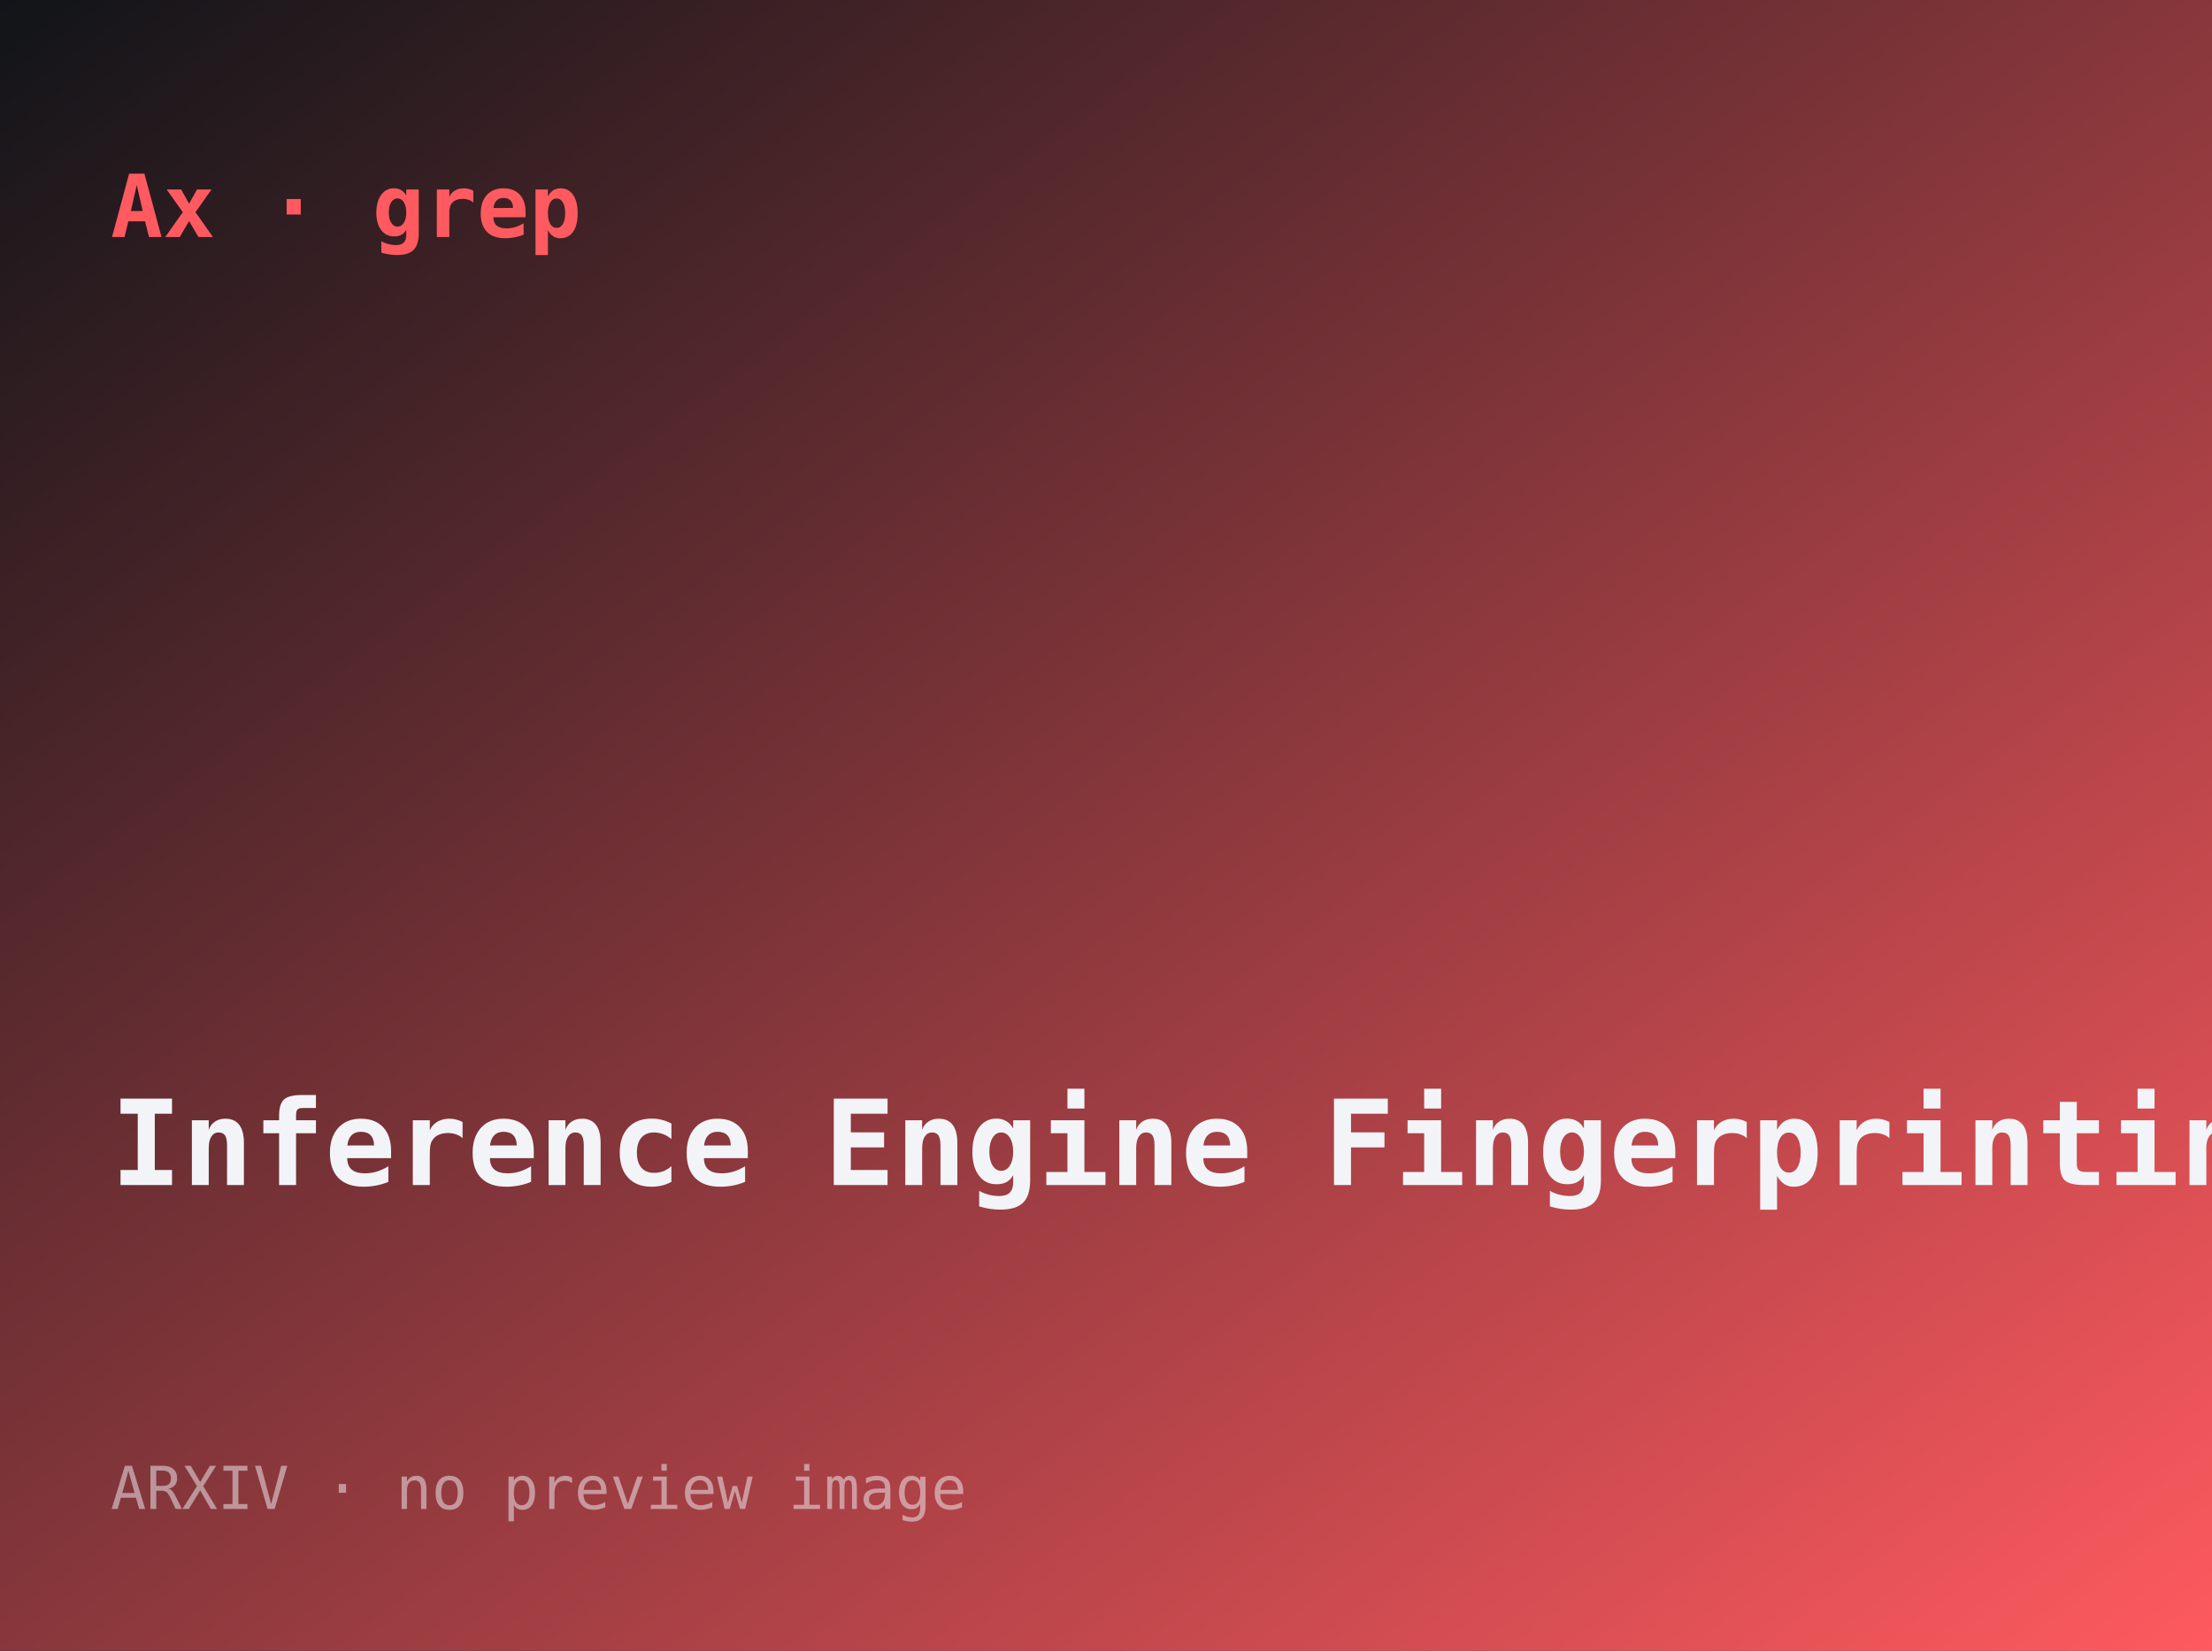
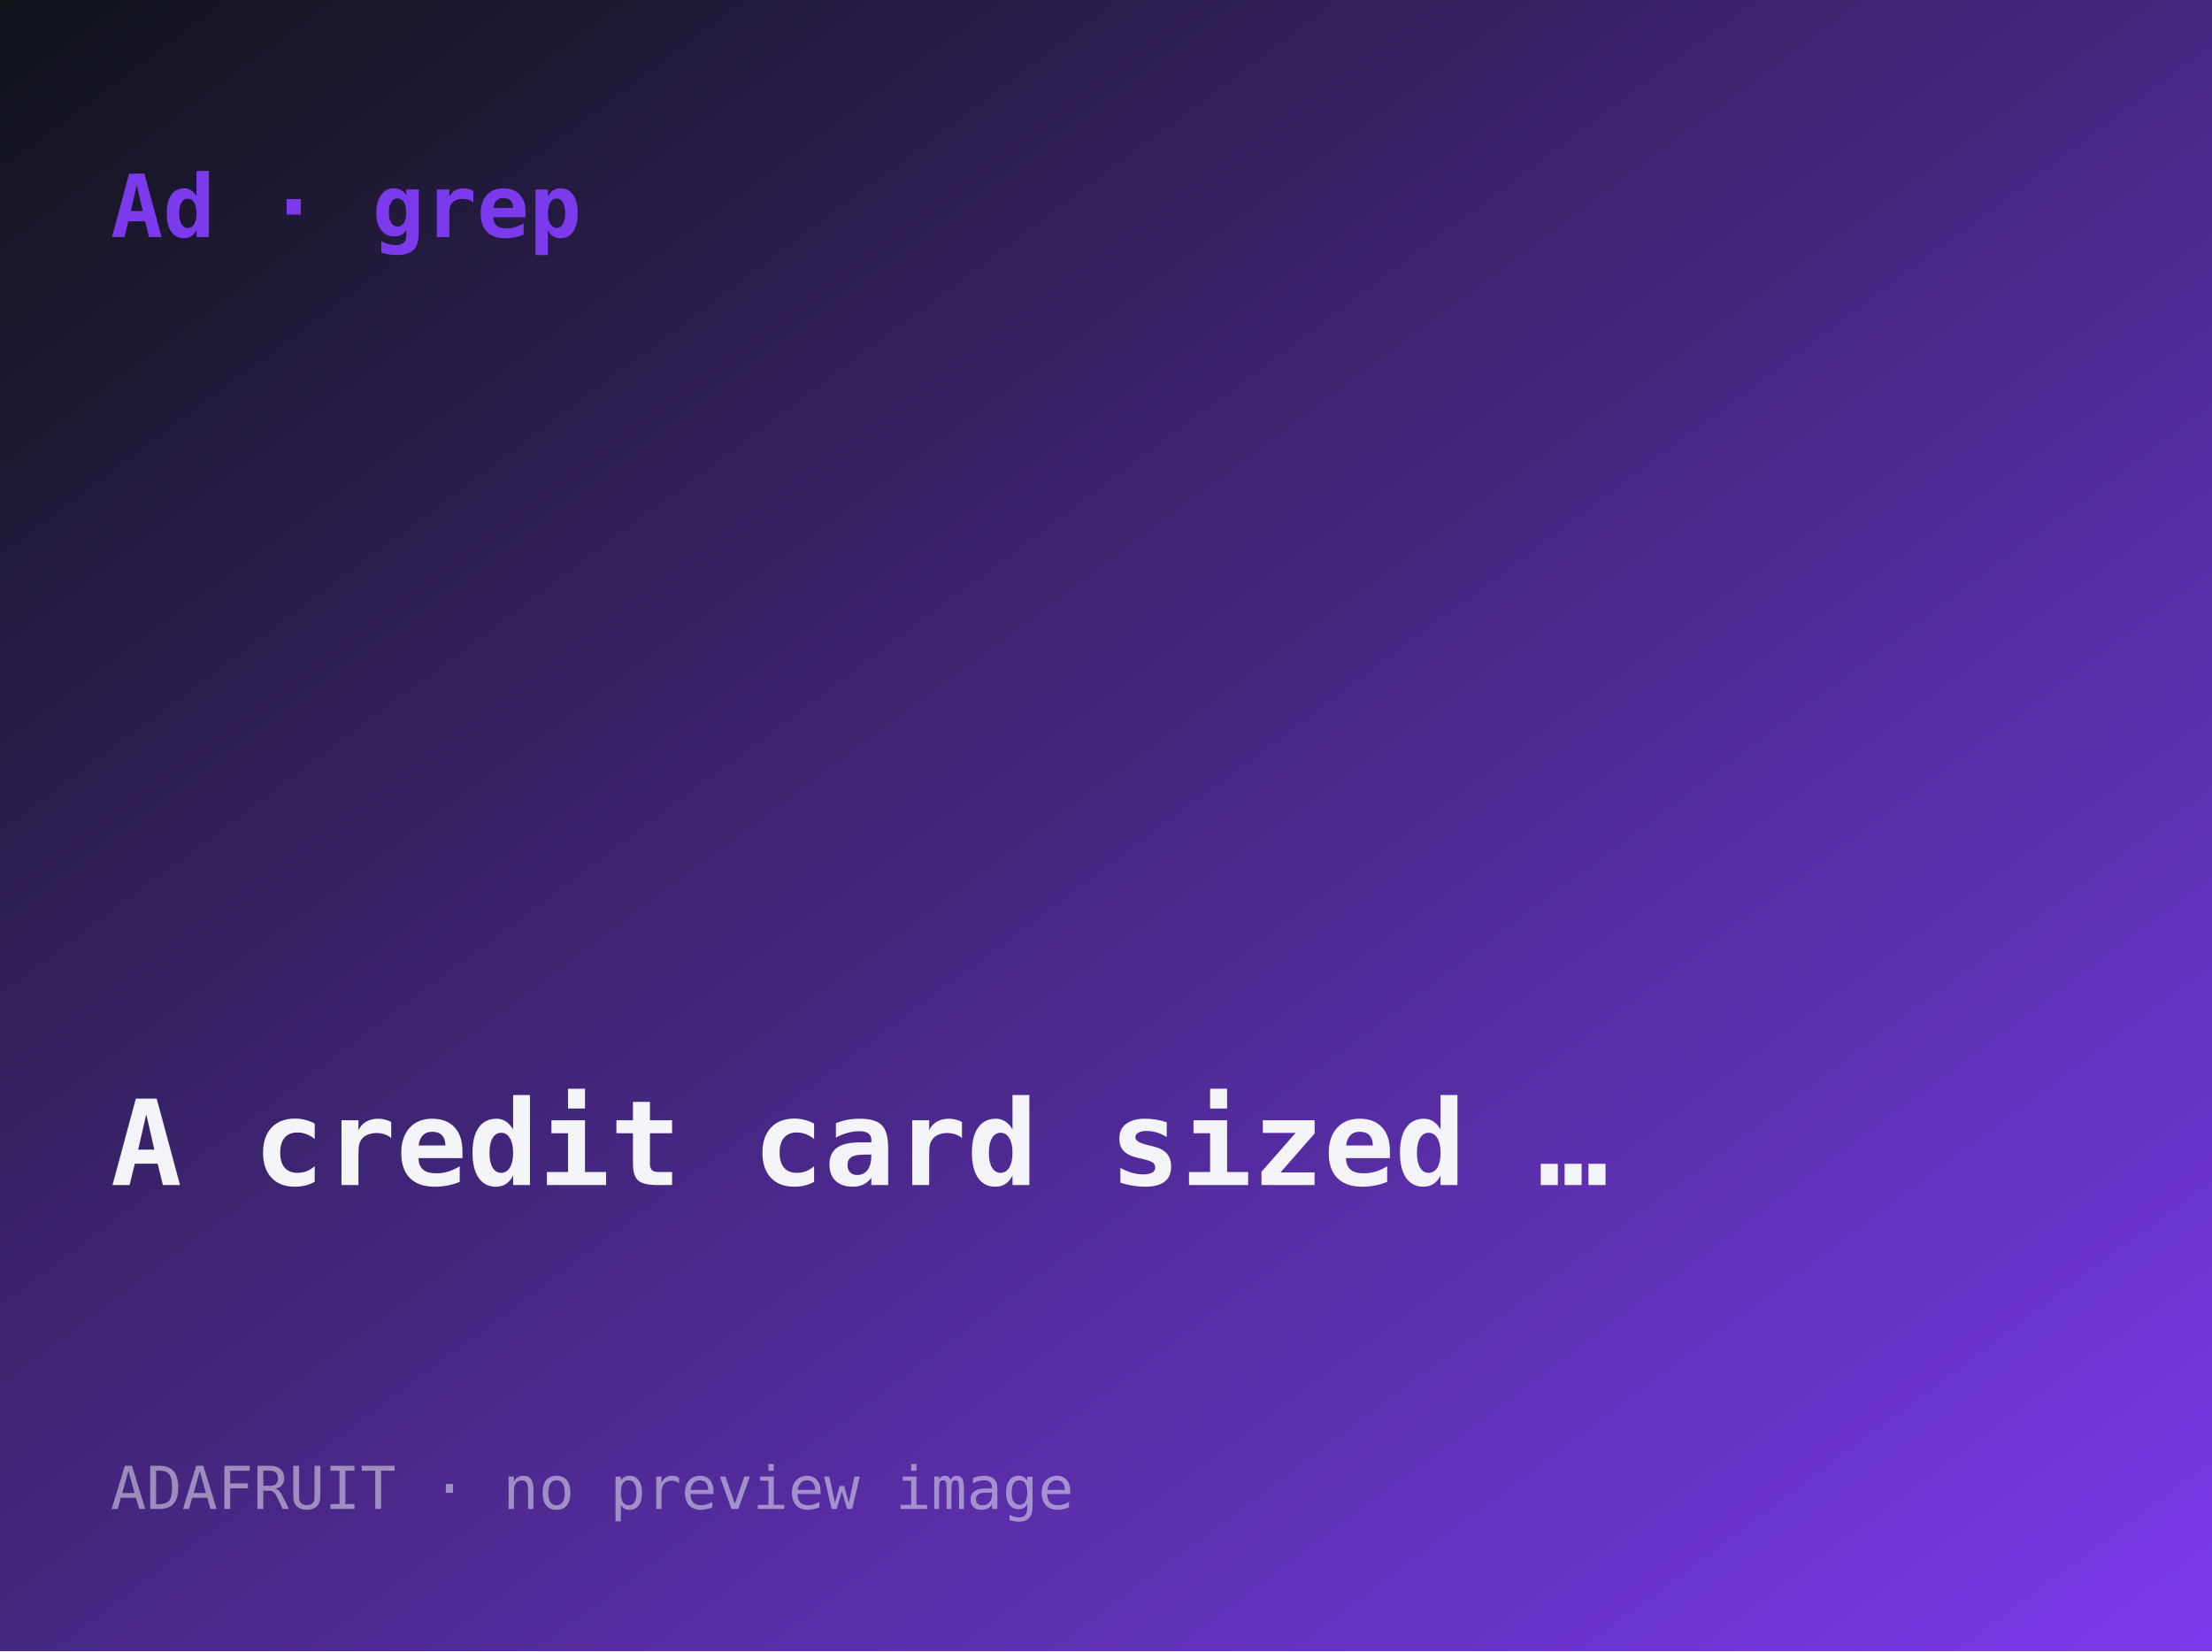
- <svg xmlns="http://www.w3.org/2000/svg" width="560" height="418" viewBox="0 0 560 418" role="img" aria-label="Inference-Engine Fingerprinting Attacks are Practical">
+ <svg xmlns="http://www.w3.org/2000/svg" width="560" height="418" viewBox="0 0 560 418" role="img" aria-label="A credit-card-sized portable bench power supply">
  <defs>
    <linearGradient id="g" x1="0" y1="0" x2="1" y2="1">
      <stop offset="0" stop-color="#101418" />
-       <stop offset="1" stop-color="#ff5a5f" />
+       <stop offset="1" stop-color="#7c3aed" />
    </linearGradient>
  </defs>
  <rect width="560" height="418" fill="url(#g)" />
-   <text x="28" y="60" font-family="ui-monospace,monospace" font-size="22" fill="#ff5a5f" font-weight="700">Ax · grep</text>
-   <text x="28" y="300" font-family="ui-monospace,monospace" font-size="30" fill="#f2f4f8" font-weight="600">Inference Engine Fingerprinting Attacks …</text>
-   <text x="28" y="382" font-family="ui-monospace,monospace" font-size="15" fill="rgba(242,244,248,.5)">ARXIV · no preview image</text>
+   <text x="28" y="60" font-family="ui-monospace,monospace" font-size="22" fill="#7c3aed" font-weight="700">Ad · grep</text>
+   <text x="28" y="300" font-family="ui-monospace,monospace" font-size="30" fill="#f2f4f8" font-weight="600">A credit card sized …</text>
+   <text x="28" y="382" font-family="ui-monospace,monospace" font-size="15" fill="rgba(242,244,248,.5)">ADAFRUIT · no preview image</text>
</svg>
